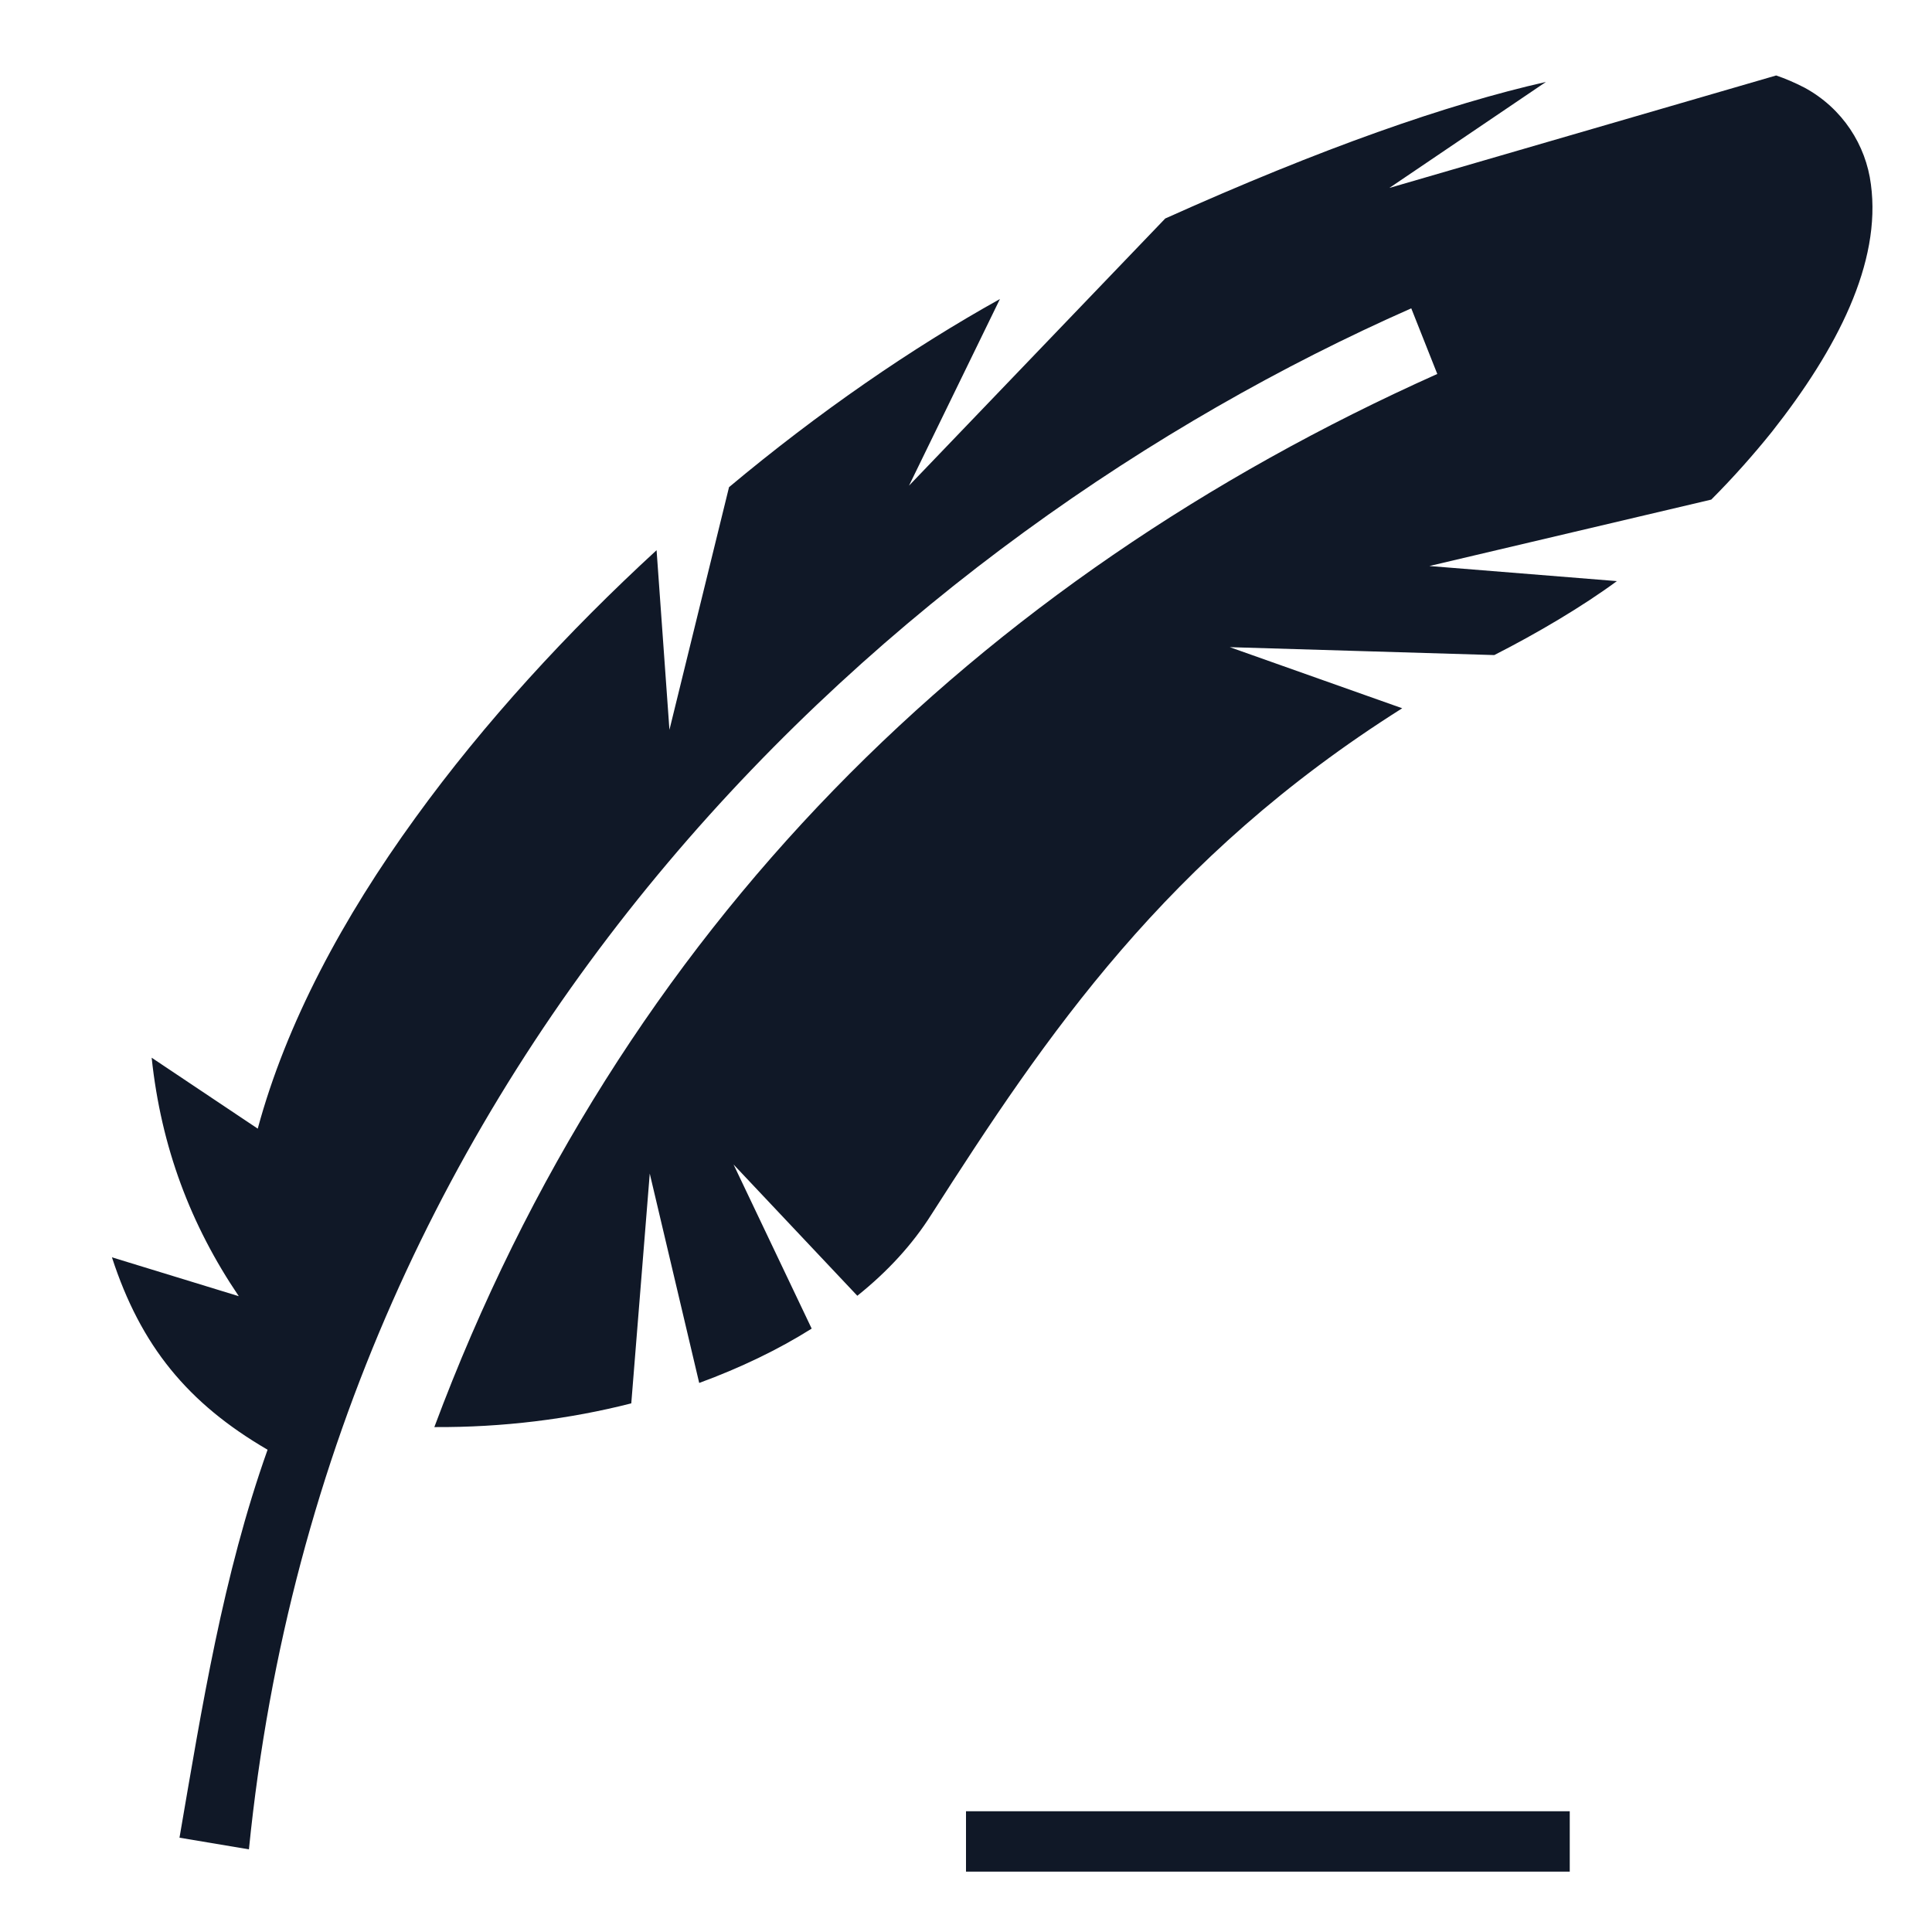
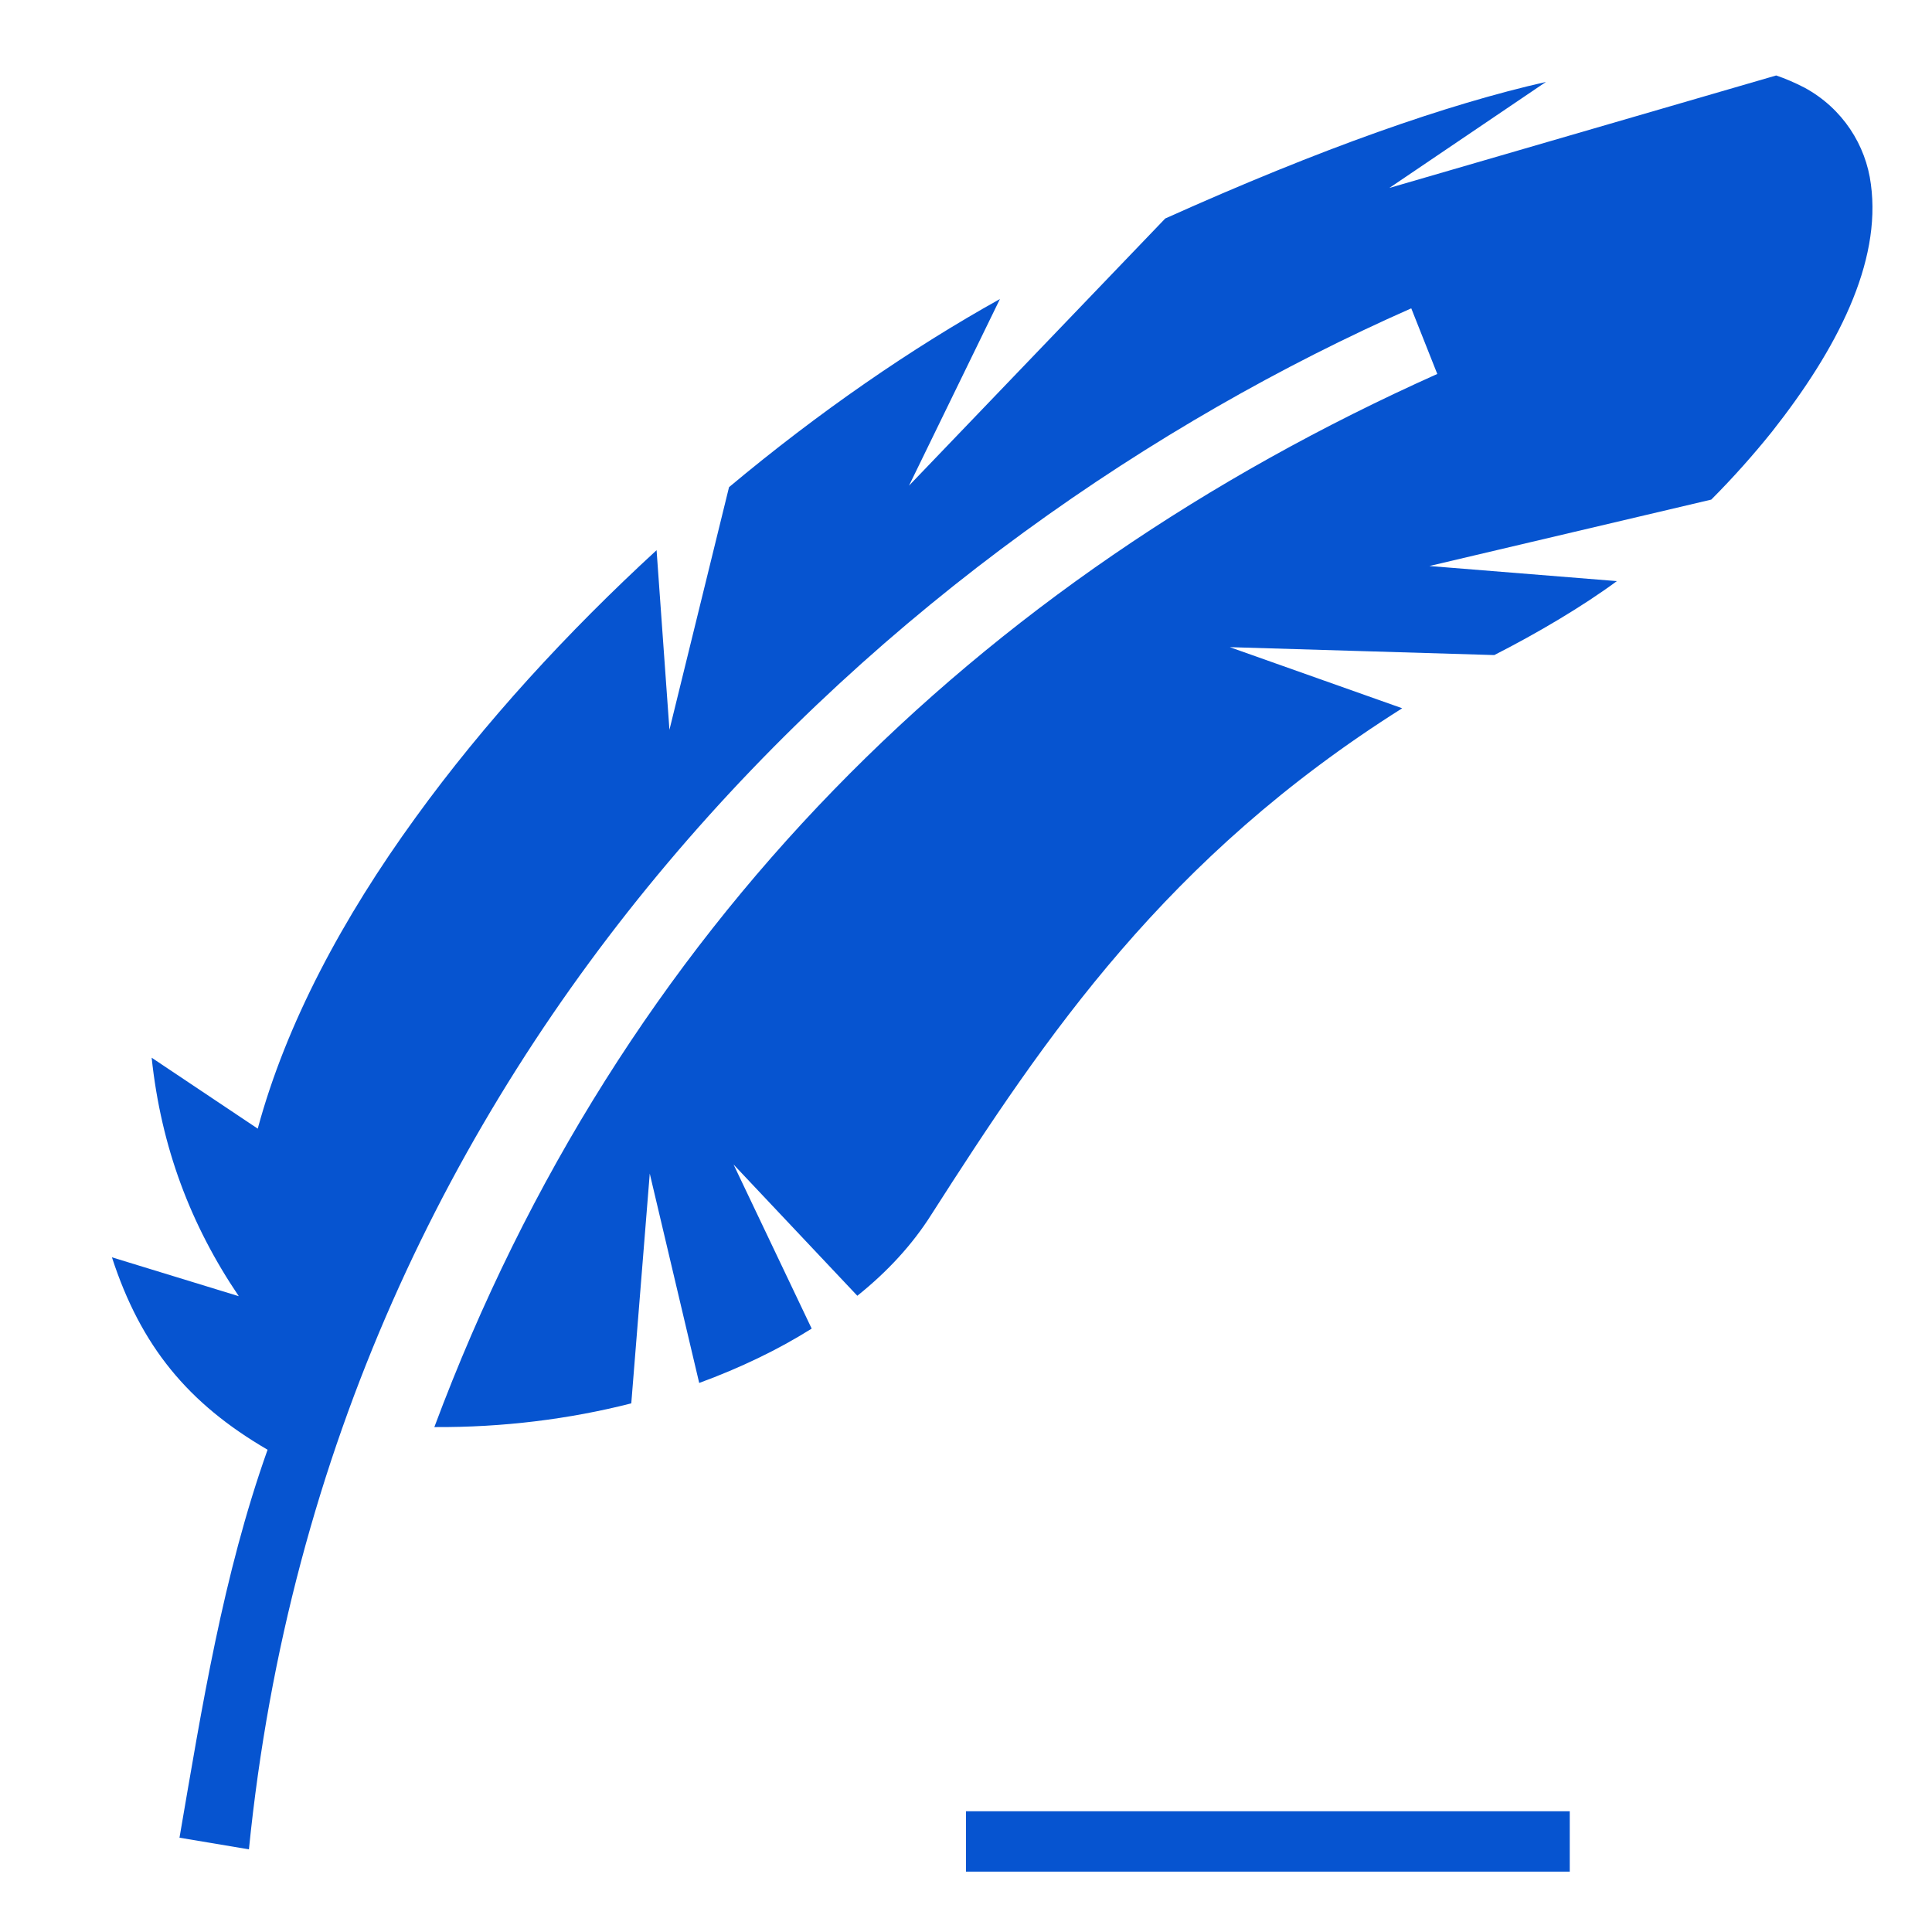
<svg xmlns="http://www.w3.org/2000/svg" width="600" height="600" viewBox="0 0 32 32" fill="none">
-   <path d="M29.419 1.25L23.012 3.113L25.606 1.357C23.969 1.728 21.9 2.451 19.3 3.619L15.056 8.044L16.562 4.953C15.106 5.763 13.562 6.825 12.075 8.069L11.088 12.088L10.875 9.113C9.406 10.463 8.025 11.963 6.881 13.544C5.679 15.2 4.74 16.95 4.269 18.694L2.512 17.519C2.669 19 3.156 20.288 3.955 21.469L1.854 20.825C2.331 22.294 3.112 23.244 4.432 24.012C3.692 26.094 3.346 28.269 2.973 30.438L4.123 30.631C5.457 17.337 14.869 8.863 23.375 5.107L23.806 6.194C16.2 9.6 10.287 15.35 7.194 23.637C8.325 23.644 9.431 23.506 10.456 23.244L10.762 19.438L11.581 22.906C12.262 22.656 12.887 22.356 13.444 22.006L12.15 19.288L14.2 21.462C14.7 21.062 15.113 20.613 15.425 20.119C17.325 17.15 19.312 14.2 23.225 11.731L20.369 10.719L24.75 10.85C25.462 10.488 26.212 10.044 26.781 9.625L23.675 9.375L28.344 8.275C28.706 7.912 29.044 7.531 29.35 7.15C30.431 5.779 31.163 4.351 30.988 3.053C30.906 2.404 30.519 1.793 29.887 1.451C29.731 1.37 29.562 1.298 29.419 1.25Z" fill="#101827" />
-   <line x1="16" y1="30.5" x2="26" y2="30.5" stroke="#101827" />
+   <path d="M29.419 1.25L23.012 3.113L25.606 1.357C23.969 1.728 21.9 2.451 19.3 3.619L15.056 8.044L16.562 4.953C15.106 5.763 13.562 6.825 12.075 8.069L11.088 12.088L10.875 9.113C9.406 10.463 8.025 11.963 6.881 13.544C5.679 15.2 4.74 16.95 4.269 18.694L2.512 17.519C2.669 19 3.156 20.288 3.955 21.469L1.854 20.825C2.331 22.294 3.112 23.244 4.432 24.012C3.692 26.094 3.346 28.269 2.973 30.438L4.123 30.631C5.457 17.337 14.869 8.863 23.375 5.107L23.806 6.194C16.2 9.6 10.287 15.35 7.194 23.637C8.325 23.644 9.431 23.506 10.456 23.244L10.762 19.438L11.581 22.906C12.262 22.656 12.887 22.356 13.444 22.006L12.15 19.288L14.2 21.462C14.7 21.062 15.113 20.613 15.425 20.119C17.325 17.15 19.312 14.2 23.225 11.731L20.369 10.719L24.75 10.85C25.462 10.488 26.212 10.044 26.781 9.625L23.675 9.375L28.344 8.275C28.706 7.912 29.044 7.531 29.35 7.15C30.431 5.779 31.163 4.351 30.988 3.053C30.906 2.404 30.519 1.793 29.887 1.451C29.731 1.37 29.562 1.298 29.419 1.25Z" fill="#0654D0" />
+   <line x1="16" y1="30.5" x2="26" y2="30.5" stroke="#0654D0" />
</svg>
